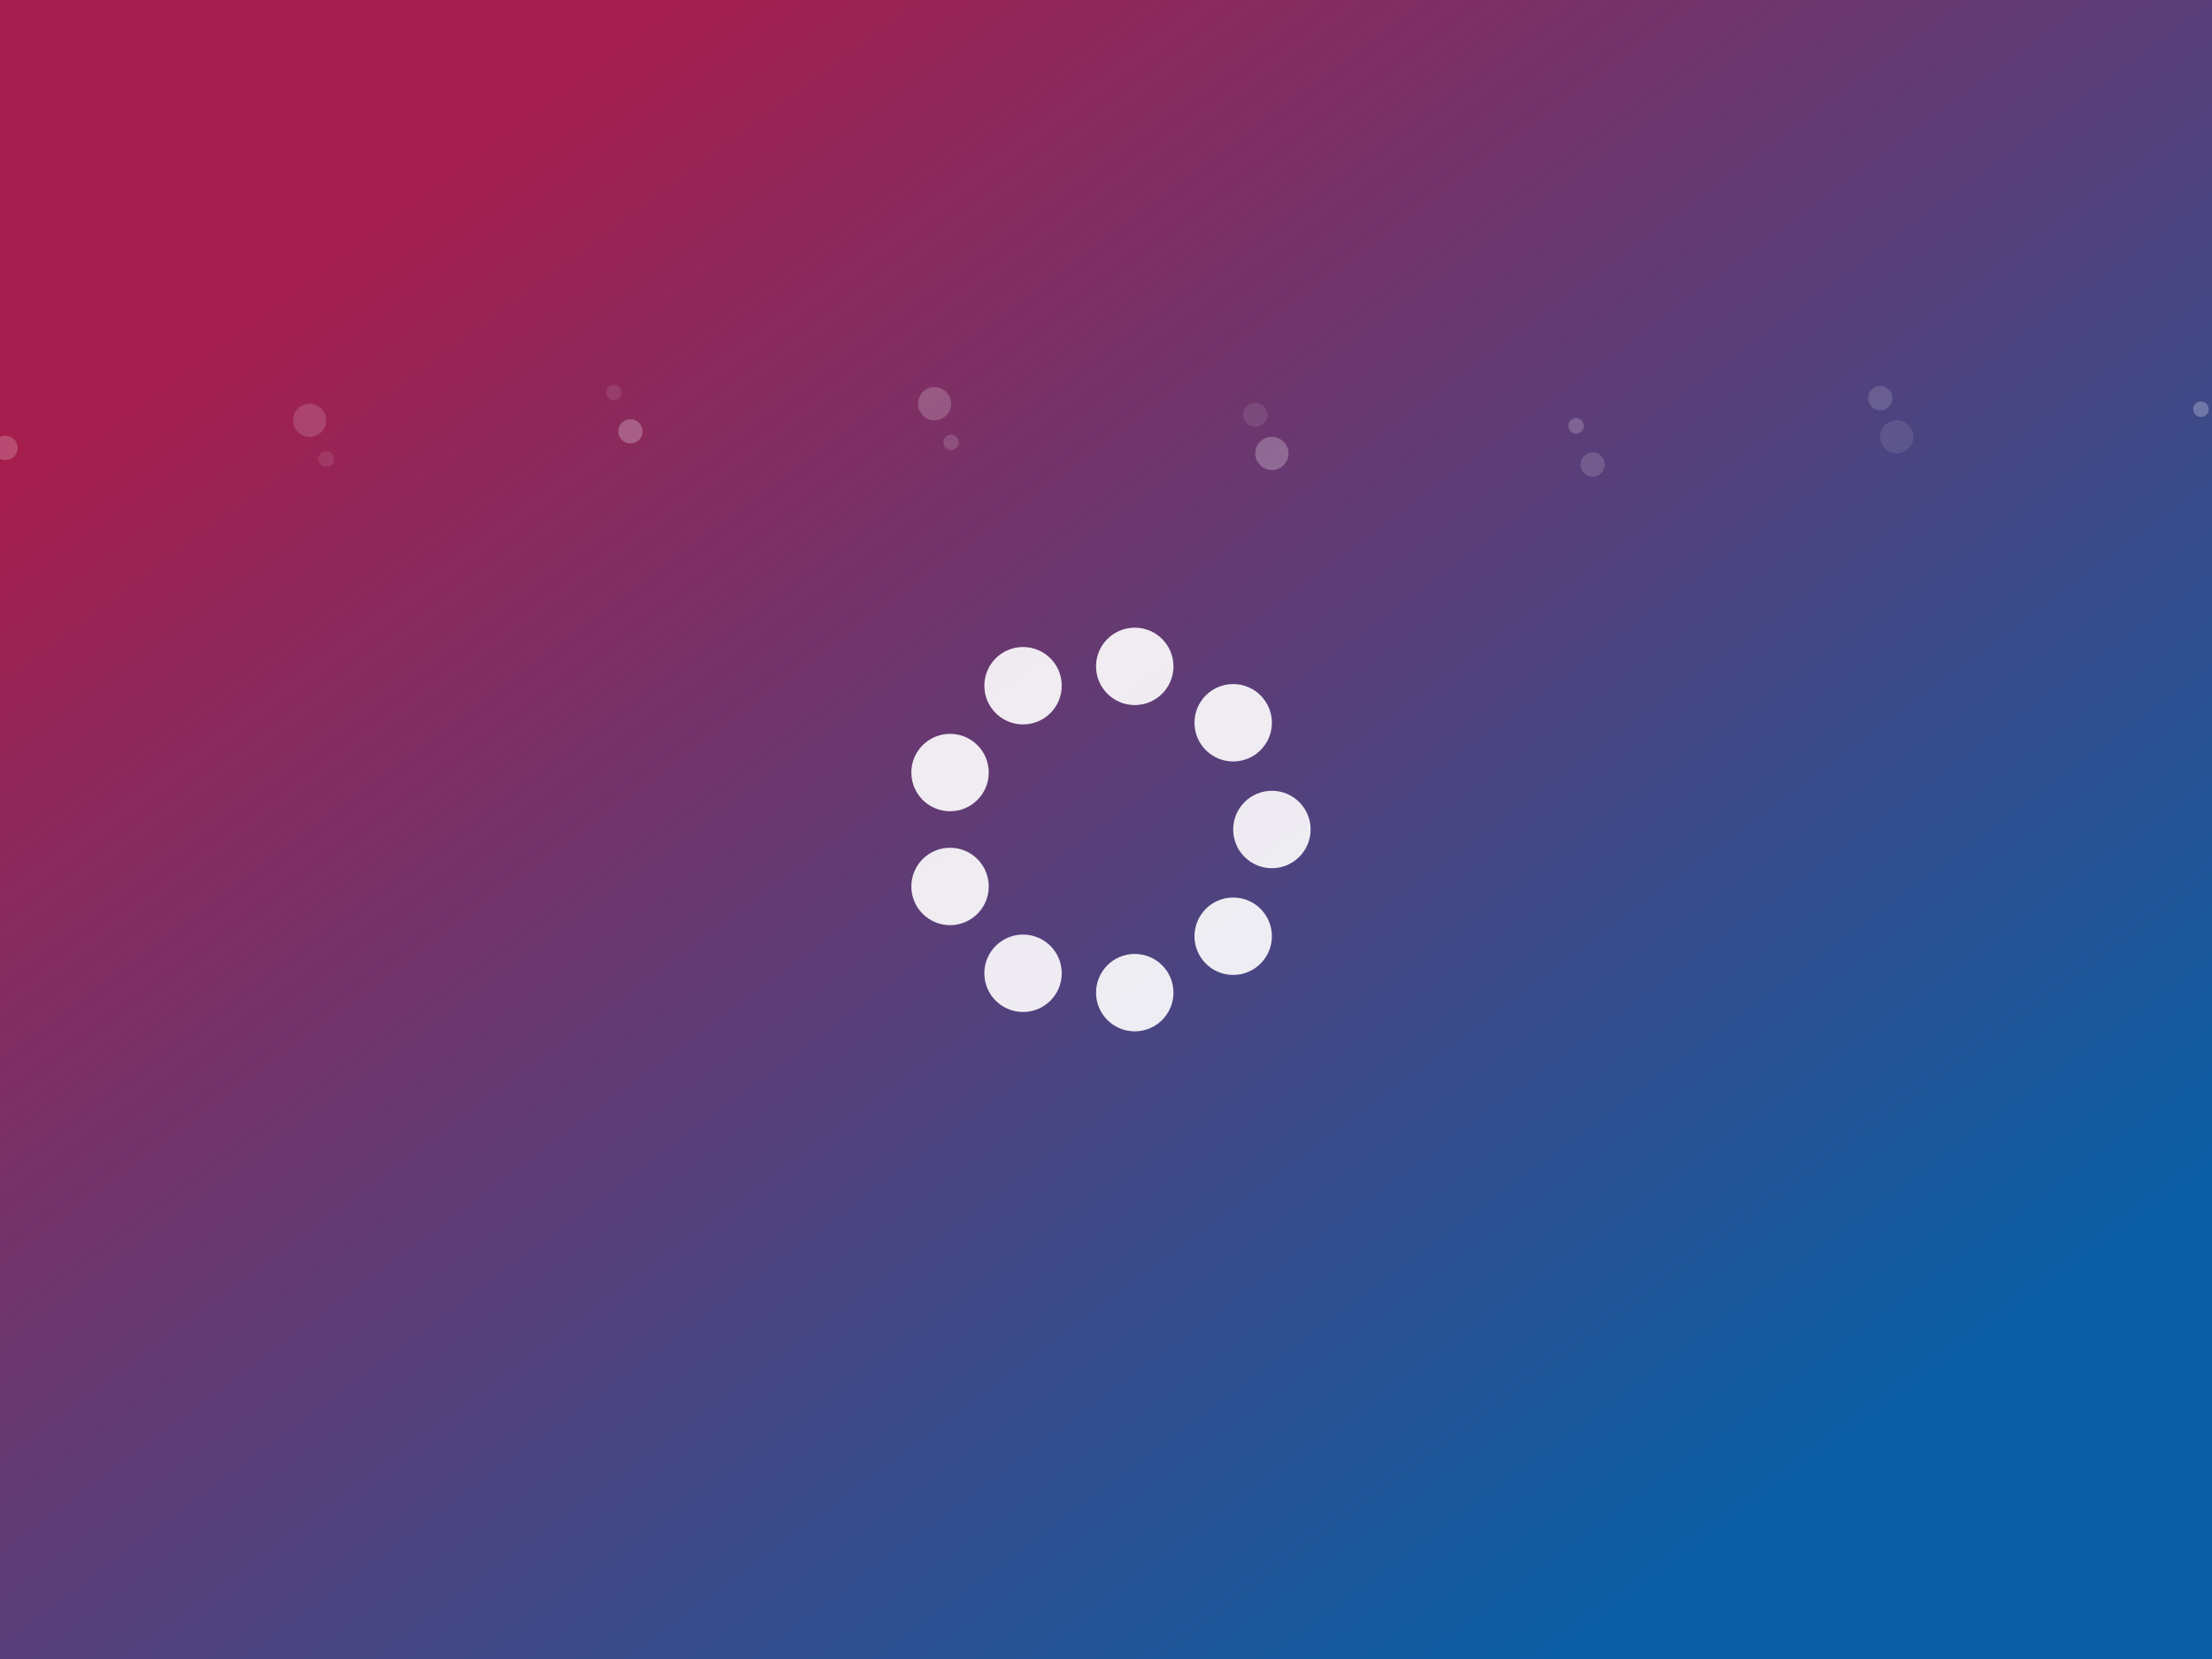
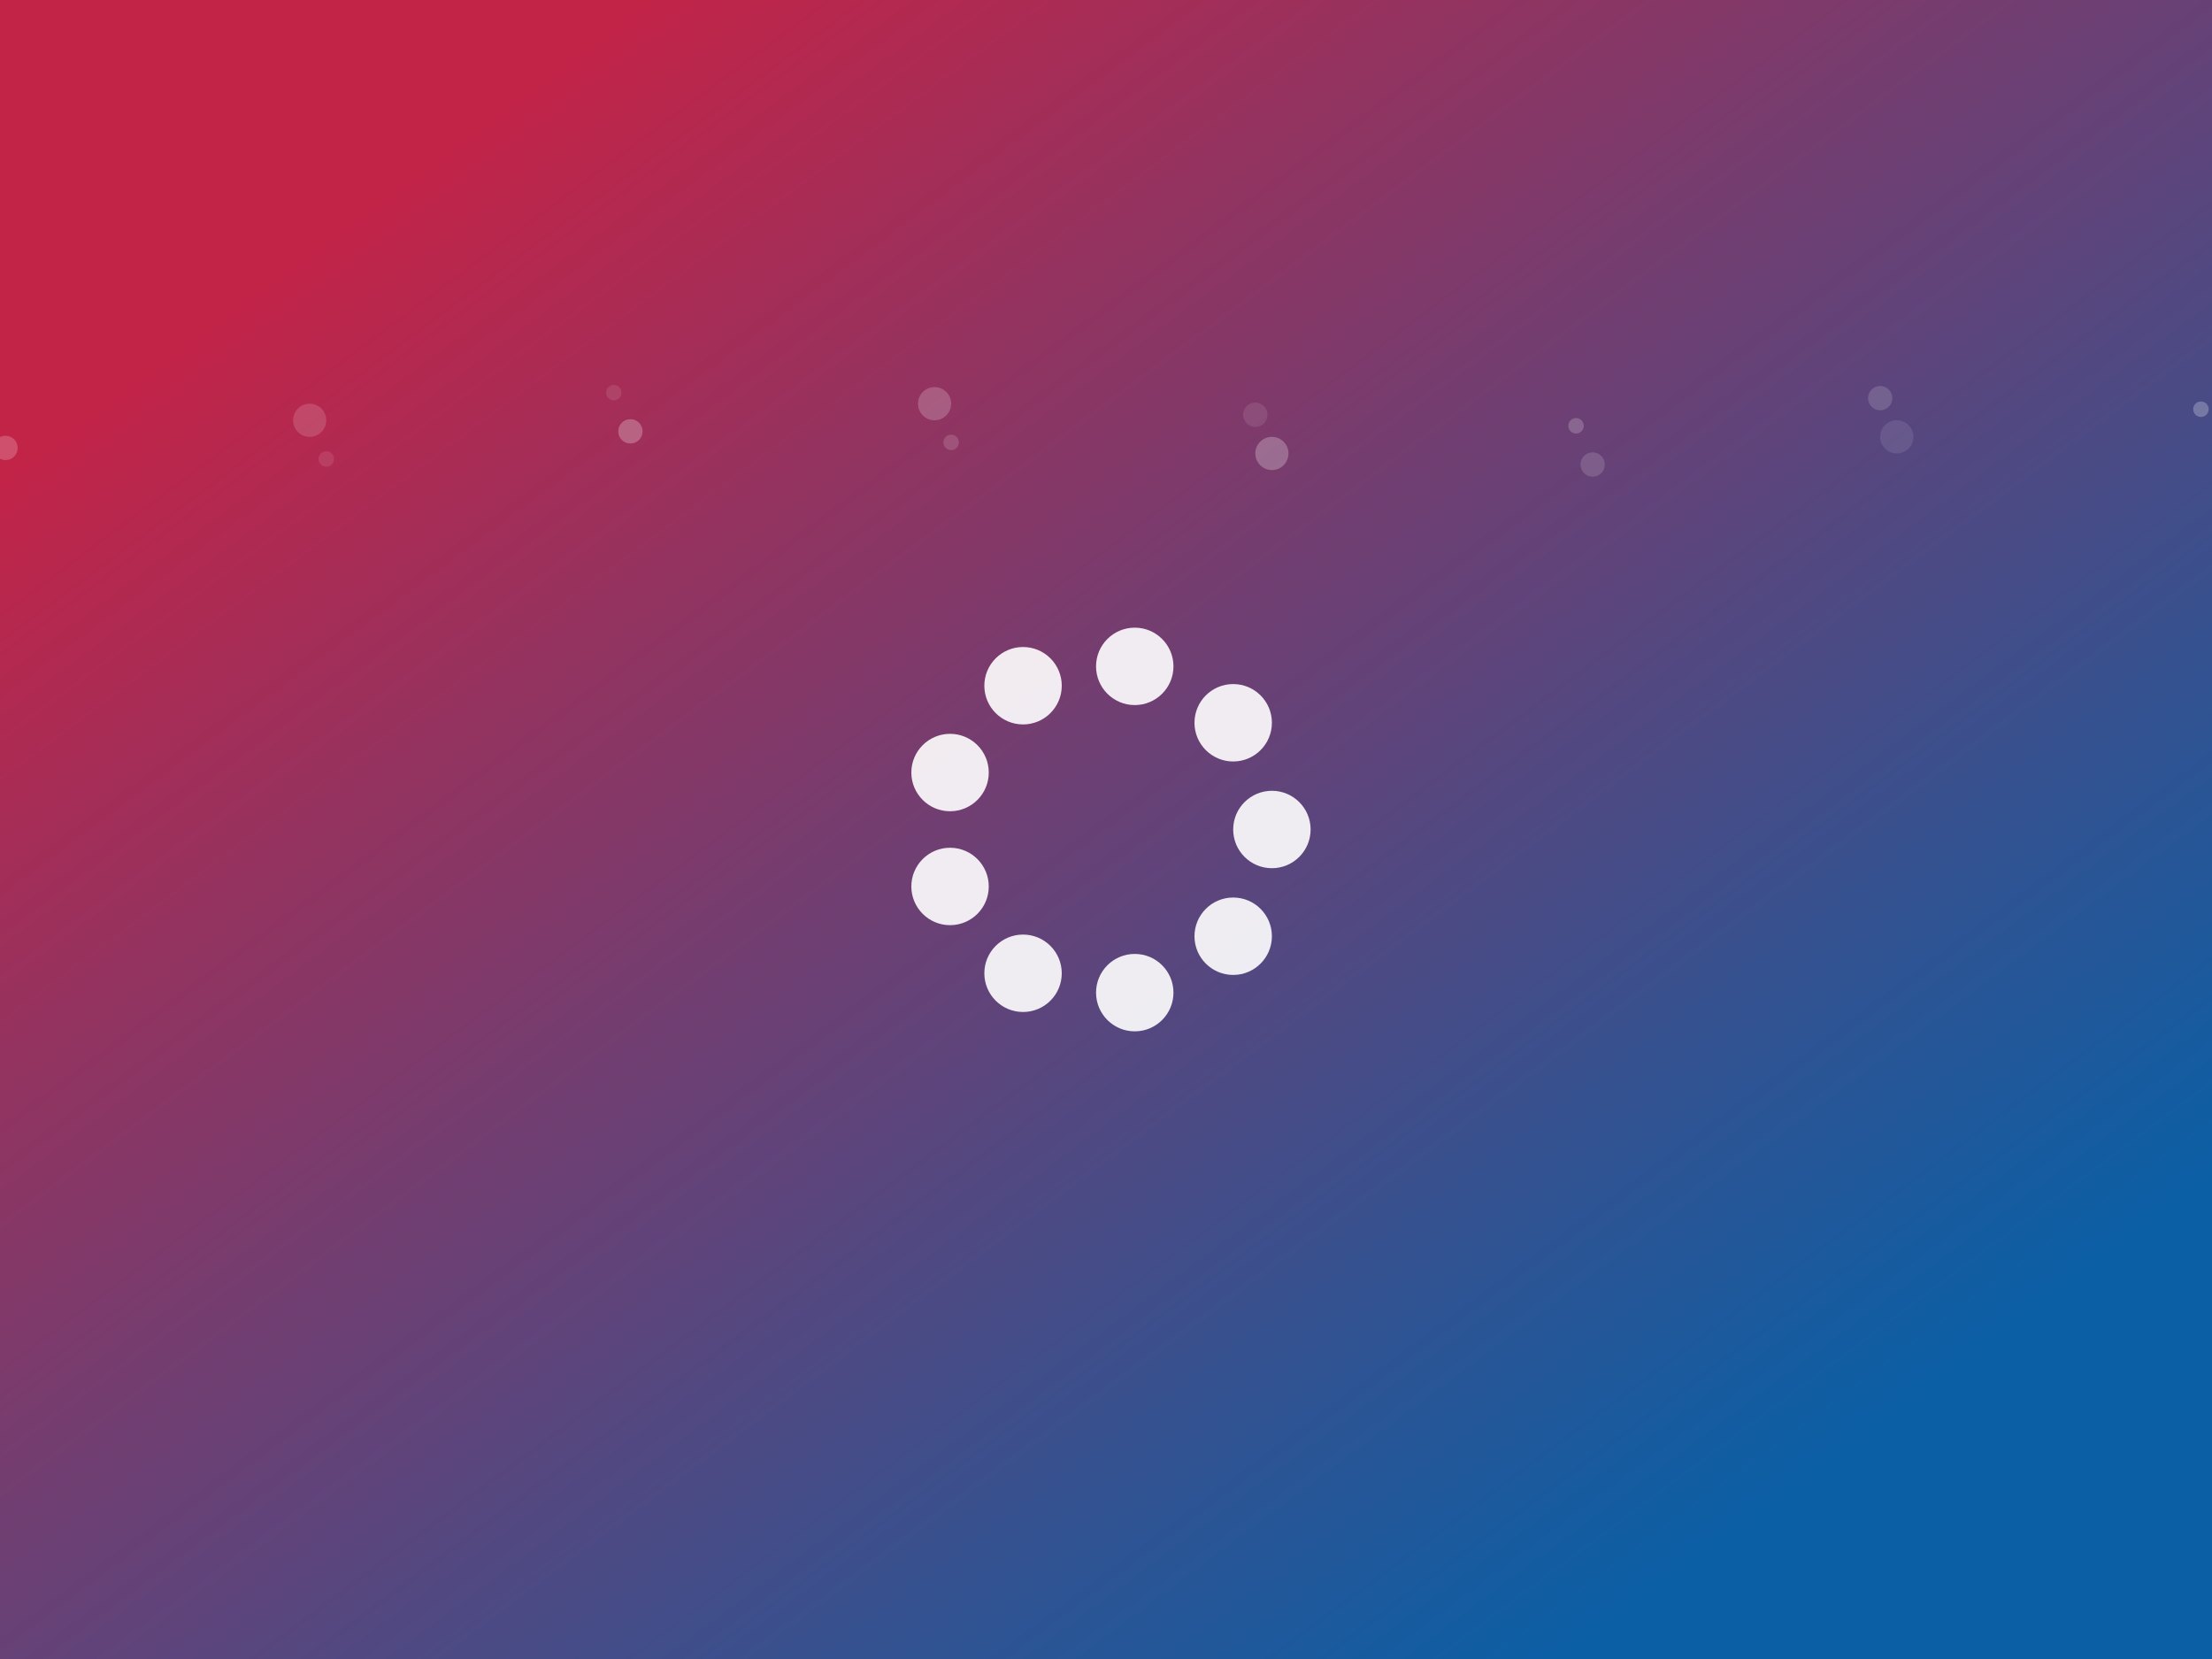
<svg xmlns="http://www.w3.org/2000/svg" viewBox="0 0 400 300" width="400" height="300">
  <defs>
    <linearGradient id="g_illus-shop-bracelet" x1="14.645%" y1="14.645%" x2="85.355%" y2="85.355%">
-       <stop offset="0%" stop-color="#A61E4D" />
+       <stop offset="0%" stop-color="#C22448" />
      <stop offset="100%" stop-color="#0B5FA5" />
    </linearGradient>
  </defs>
  <rect width="400" height="300" fill="url(#g_illus-shop-bracelet)" />
  <circle cx="111" cy="71" r="1.4" fill="#FFFFFF" opacity="0.10" />
  <circle cx="340" cy="72" r="2.2" fill="#FFFFFF" opacity="0.15" />
  <circle cx="169" cy="73" r="3.0" fill="#FFFFFF" opacity="0.20" />
  <circle cx="398" cy="74" r="1.4" fill="#FFFFFF" opacity="0.25" />
  <circle cx="227" cy="75" r="2.2" fill="#FFFFFF" opacity="0.10" />
  <circle cx="56" cy="76" r="3.0" fill="#FFFFFF" opacity="0.15" />
  <circle cx="285" cy="77" r="1.4" fill="#FFFFFF" opacity="0.20" />
  <circle cx="114" cy="78" r="2.2" fill="#FFFFFF" opacity="0.25" />
  <circle cx="343" cy="79" r="3.0" fill="#FFFFFF" opacity="0.10" />
  <circle cx="172" cy="80" r="1.4" fill="#FFFFFF" opacity="0.15" />
  <circle cx="1" cy="81" r="2.2" fill="#FFFFFF" opacity="0.20" />
  <circle cx="230" cy="82" r="3.0" fill="#FFFFFF" opacity="0.25" />
  <circle cx="59" cy="83" r="1.4" fill="#FFFFFF" opacity="0.10" />
  <circle cx="288" cy="84" r="2.2" fill="#FFFFFF" opacity="0.15" />
  <g transform="translate(140.0,90.0) scale(1.0)">
    <circle cx="90.0" cy="60.0" r="7" fill="#FFFFFF" opacity="0.9" />
    <circle cx="83.0" cy="79.3" r="7" fill="#FFFFFF" opacity="0.9" />
    <circle cx="65.2" cy="89.5" r="7" fill="#FFFFFF" opacity="0.9" />
    <circle cx="45.0" cy="86.0" r="7" fill="#FFFFFF" opacity="0.9" />
    <circle cx="31.8" cy="70.3" r="7" fill="#FFFFFF" opacity="0.9" />
    <circle cx="31.8" cy="49.7" r="7" fill="#FFFFFF" opacity="0.9" />
    <circle cx="45.0" cy="34.0" r="7" fill="#FFFFFF" opacity="0.9" />
    <circle cx="65.2" cy="30.5" r="7" fill="#FFFFFF" opacity="0.9" />
    <circle cx="83.0" cy="40.7" r="7" fill="#FFFFFF" opacity="0.9" />
  </g>
</svg>
